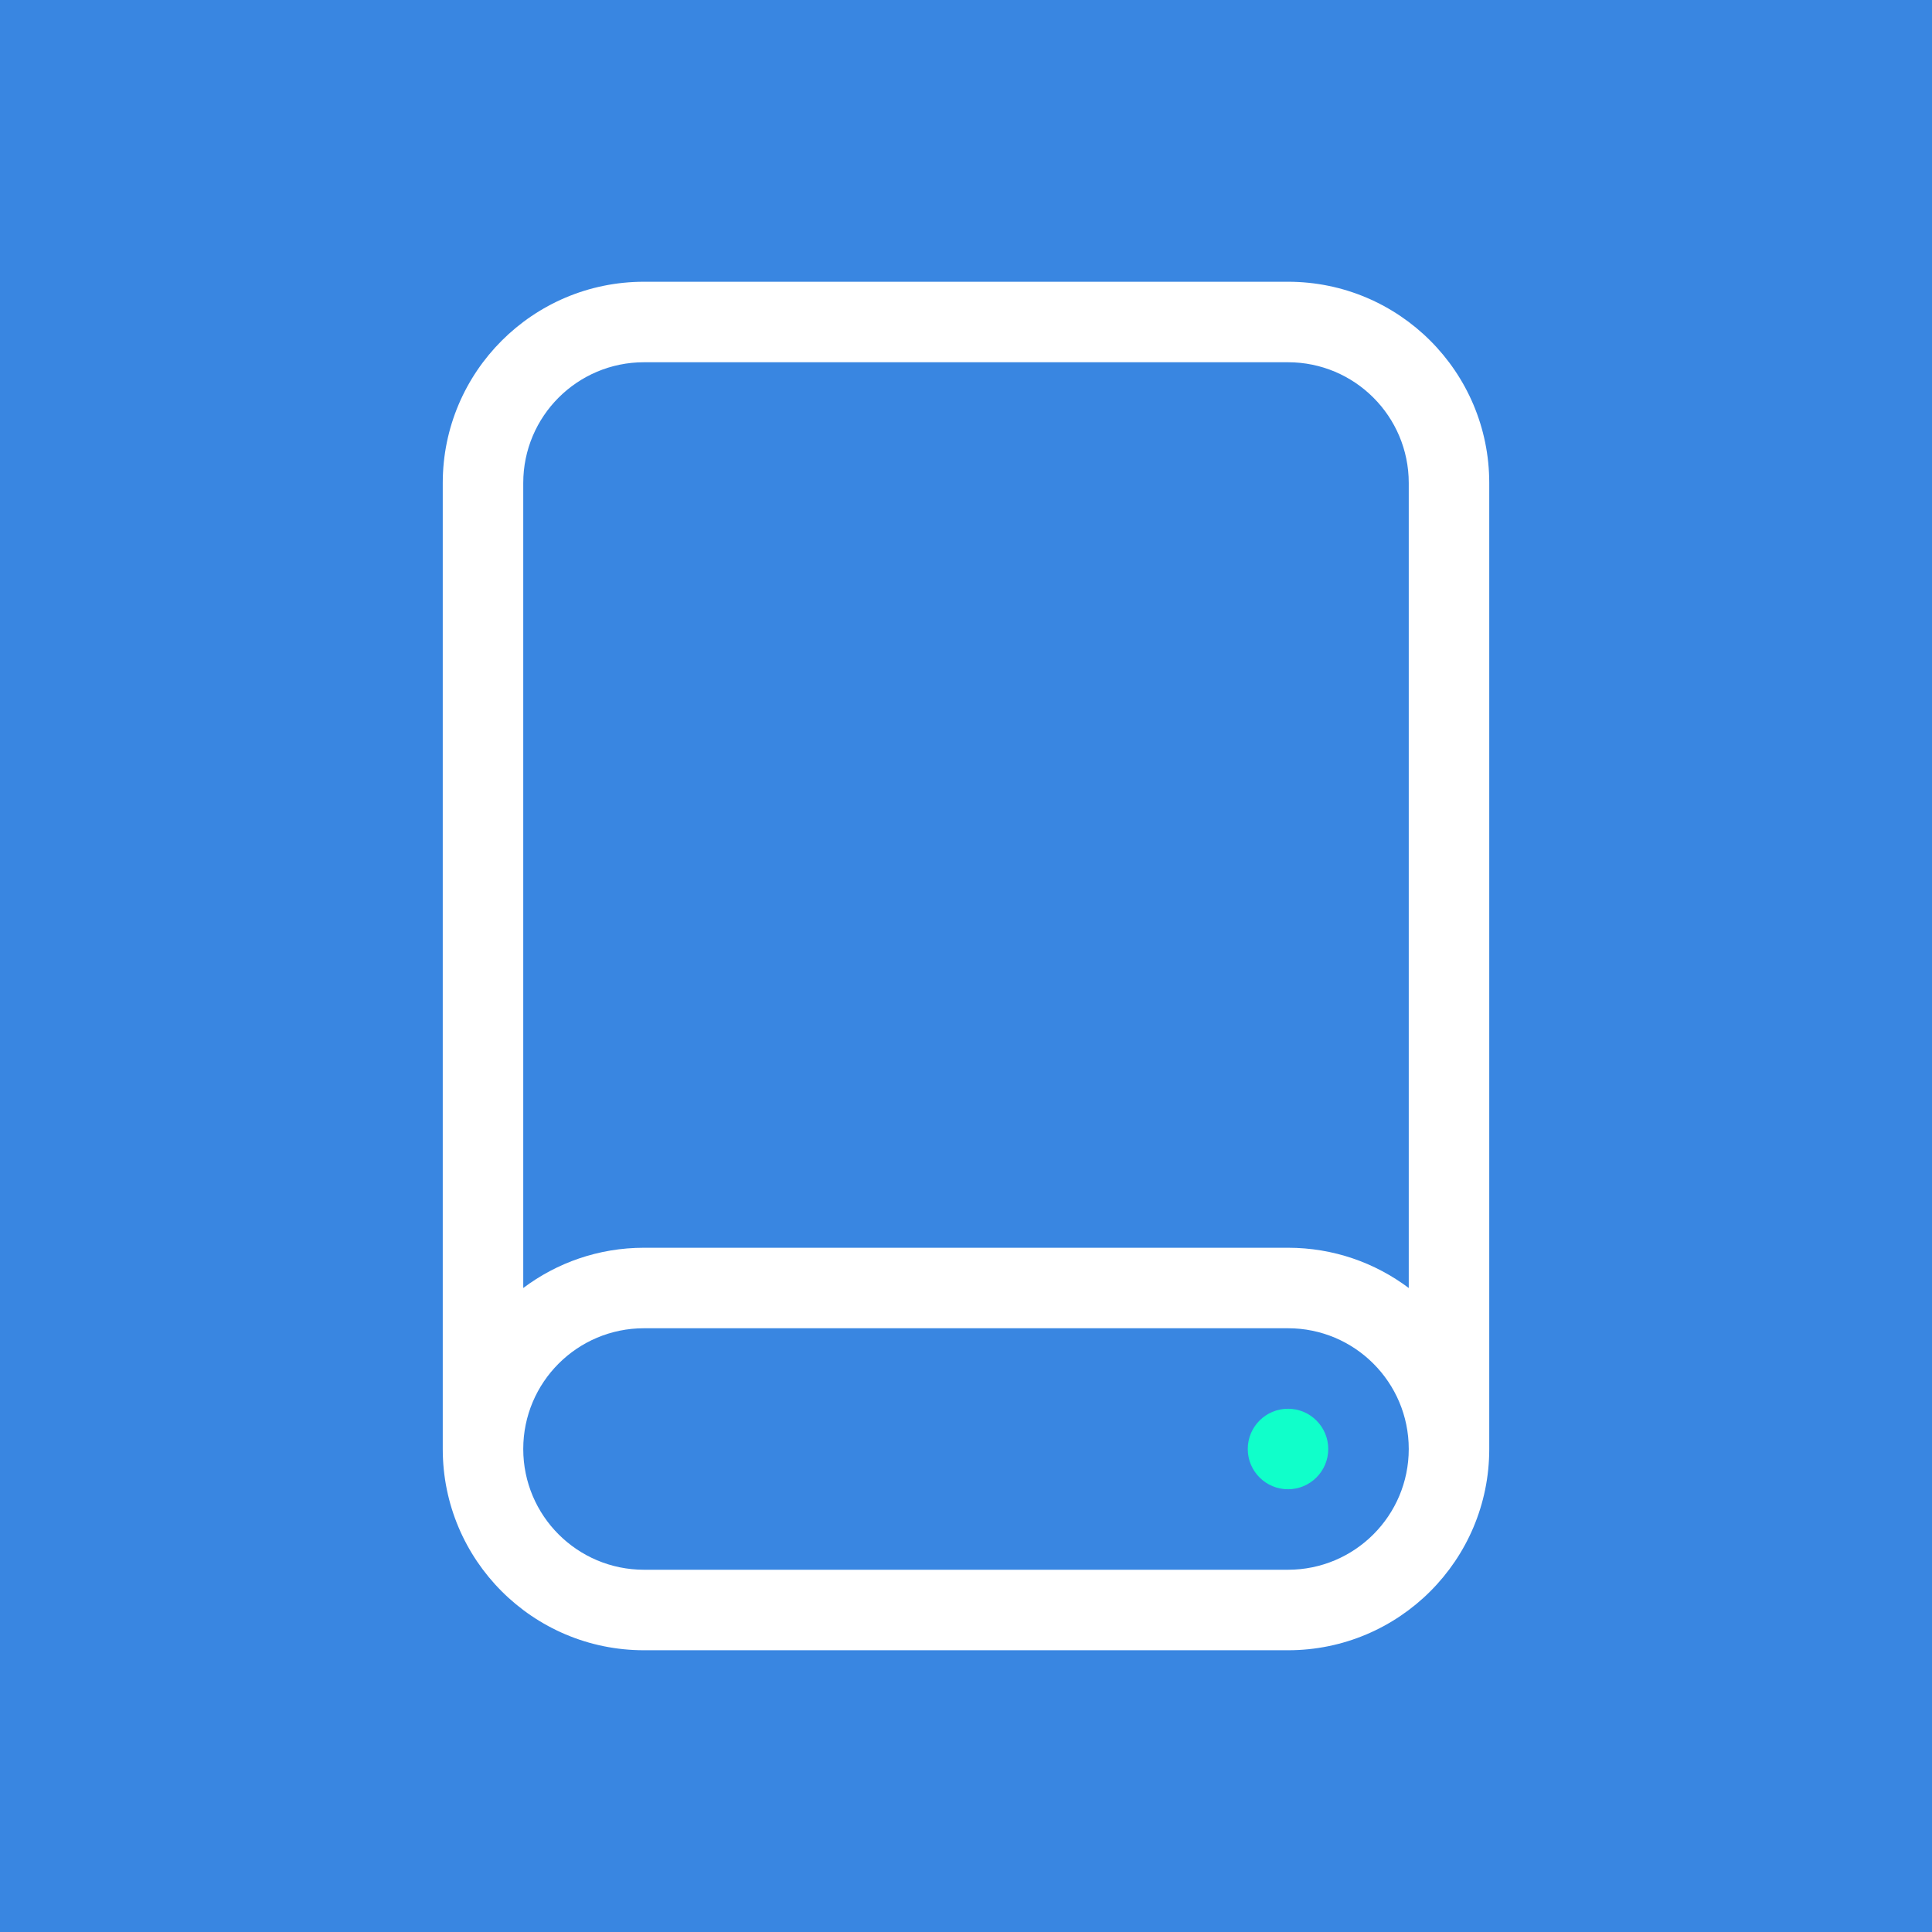
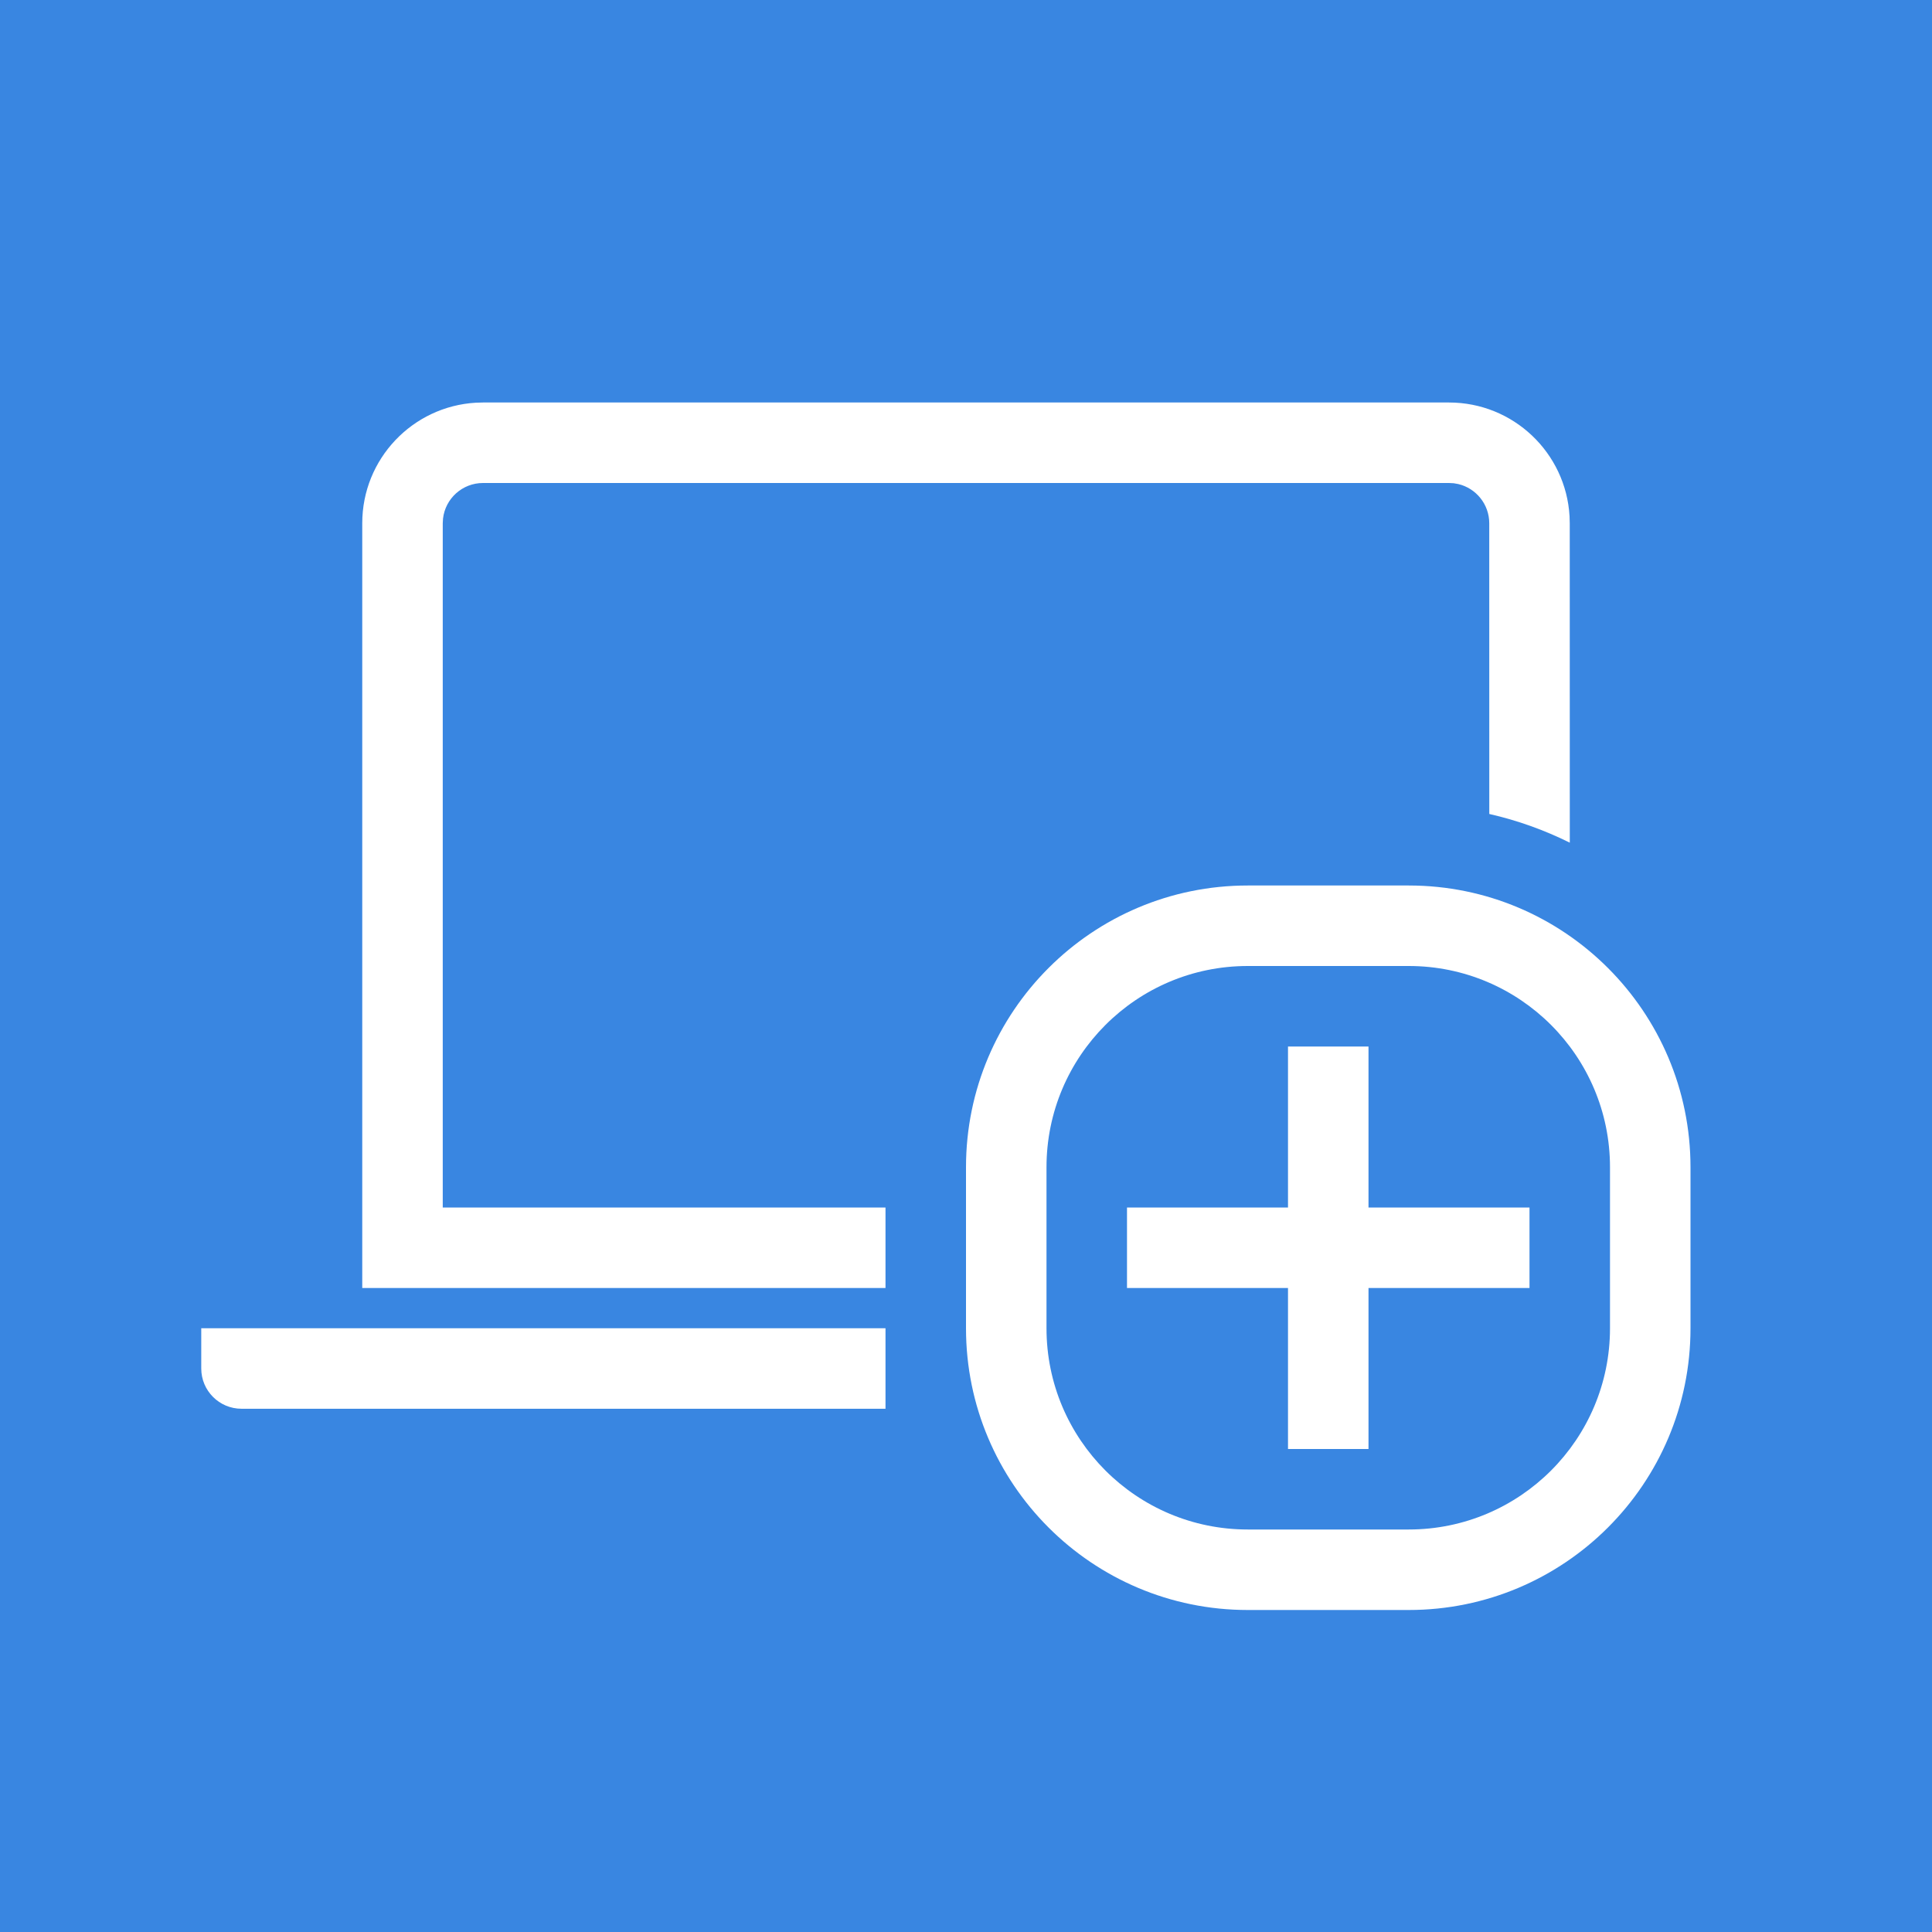
<svg xmlns="http://www.w3.org/2000/svg" width="48" height="48" viewBox="0 0 48 48">
+   <defs>
+     <linearGradient id="yli74ryaza" x1="0%" x2="100%" y1="0%" y2="100%">
+       <stop offset="0%" stop-color="#575757" />
+       <stop offset="100%" stop-color="#353535" />
+     </linearGradient>
+   </defs>
  <g fill="none" fill-rule="evenodd">
-     <path fill="#3986E1" d="M0 0h48v48H0z" />
-     <path fill="#FFF" fill-rule="nonzero" d="M35 12a3 3 0 0 0-3-3H16a3 3 0 0 0-3 3v20c.836-.628 1.874-1 3-1h16c1.126 0 2.164.372 3 1V12zM11 36V12a5 5 0 0 1 5-5h16a5 5 0 0 1 5 5v24a5 5 0 0 1-5 5H16a5 5 0 0 1-5-5zm5-3a3 3 0 0 0 0 6h16a3 3 0 0 0 0-6H16z" />
-     <circle cx="32" cy="36" r="1" fill="#10FFCA" />
+     <g>
+       <g>
+         <g>
+           <path fill="url(#yli74ryaza)" d="M16 0h16c8.837 0 16 7.163 16 16v16c0 8.837-7.163 16-16 16H16C7.163 48 0 40.837 0 32V16C0 7.163 7.163 0 16 0z" transform="translate(-808 -3238) translate(60 2489) translate(748 749)" />
+           <path fill="#3986E1" d="M0 0H48V48H0z" transform="translate(-808 -3238) translate(60 2489) translate(748 749)" />
+           <path fill="#FFF" d="M35 22c3.866 0 7 3.134 7 7v4c0 3.866-3.134 7-7 7h-4c-3.866 0-7-3.134-7-7v-4c0-3.866 3.134-7 7-7zm0 2h-4c-2.761 0-5 2.239-5 5v4c0 2.761 2.239 5 5 5h4c2.761 0 5-2.239 5-5v-4c0-2.761-2.239-5-5-5zm-1 2v4h4v2h-4v4h-2v-4h-4v-2h4v-4h2z" transform="translate(-808 -3238) translate(60 2489) translate(748 749)" />
+           <path fill="#FFF" fill-rule="nonzero" d="M22 33v2H6c-.552 0-1-.448-1-1v-1h17zm14-23c1.598 0 2.904 1.249 2.995 2.824L39 13l.001 7.936c-.628-.312-1.299-.554-2-.713L37 13c0-.473-.329-.87-.77-.974l-.113-.02L36 12H12c-.513 0-.936.386-.993.883L11 13v17h11v2H9V13c0-1.598 1.249-2.904 2.824-2.995L12 10h24z" transform="translate(-808 -3238) translate(60 2489) translate(748 749)" />
+         </g>
+       </g>
+     </g>
  </g>
</svg>
